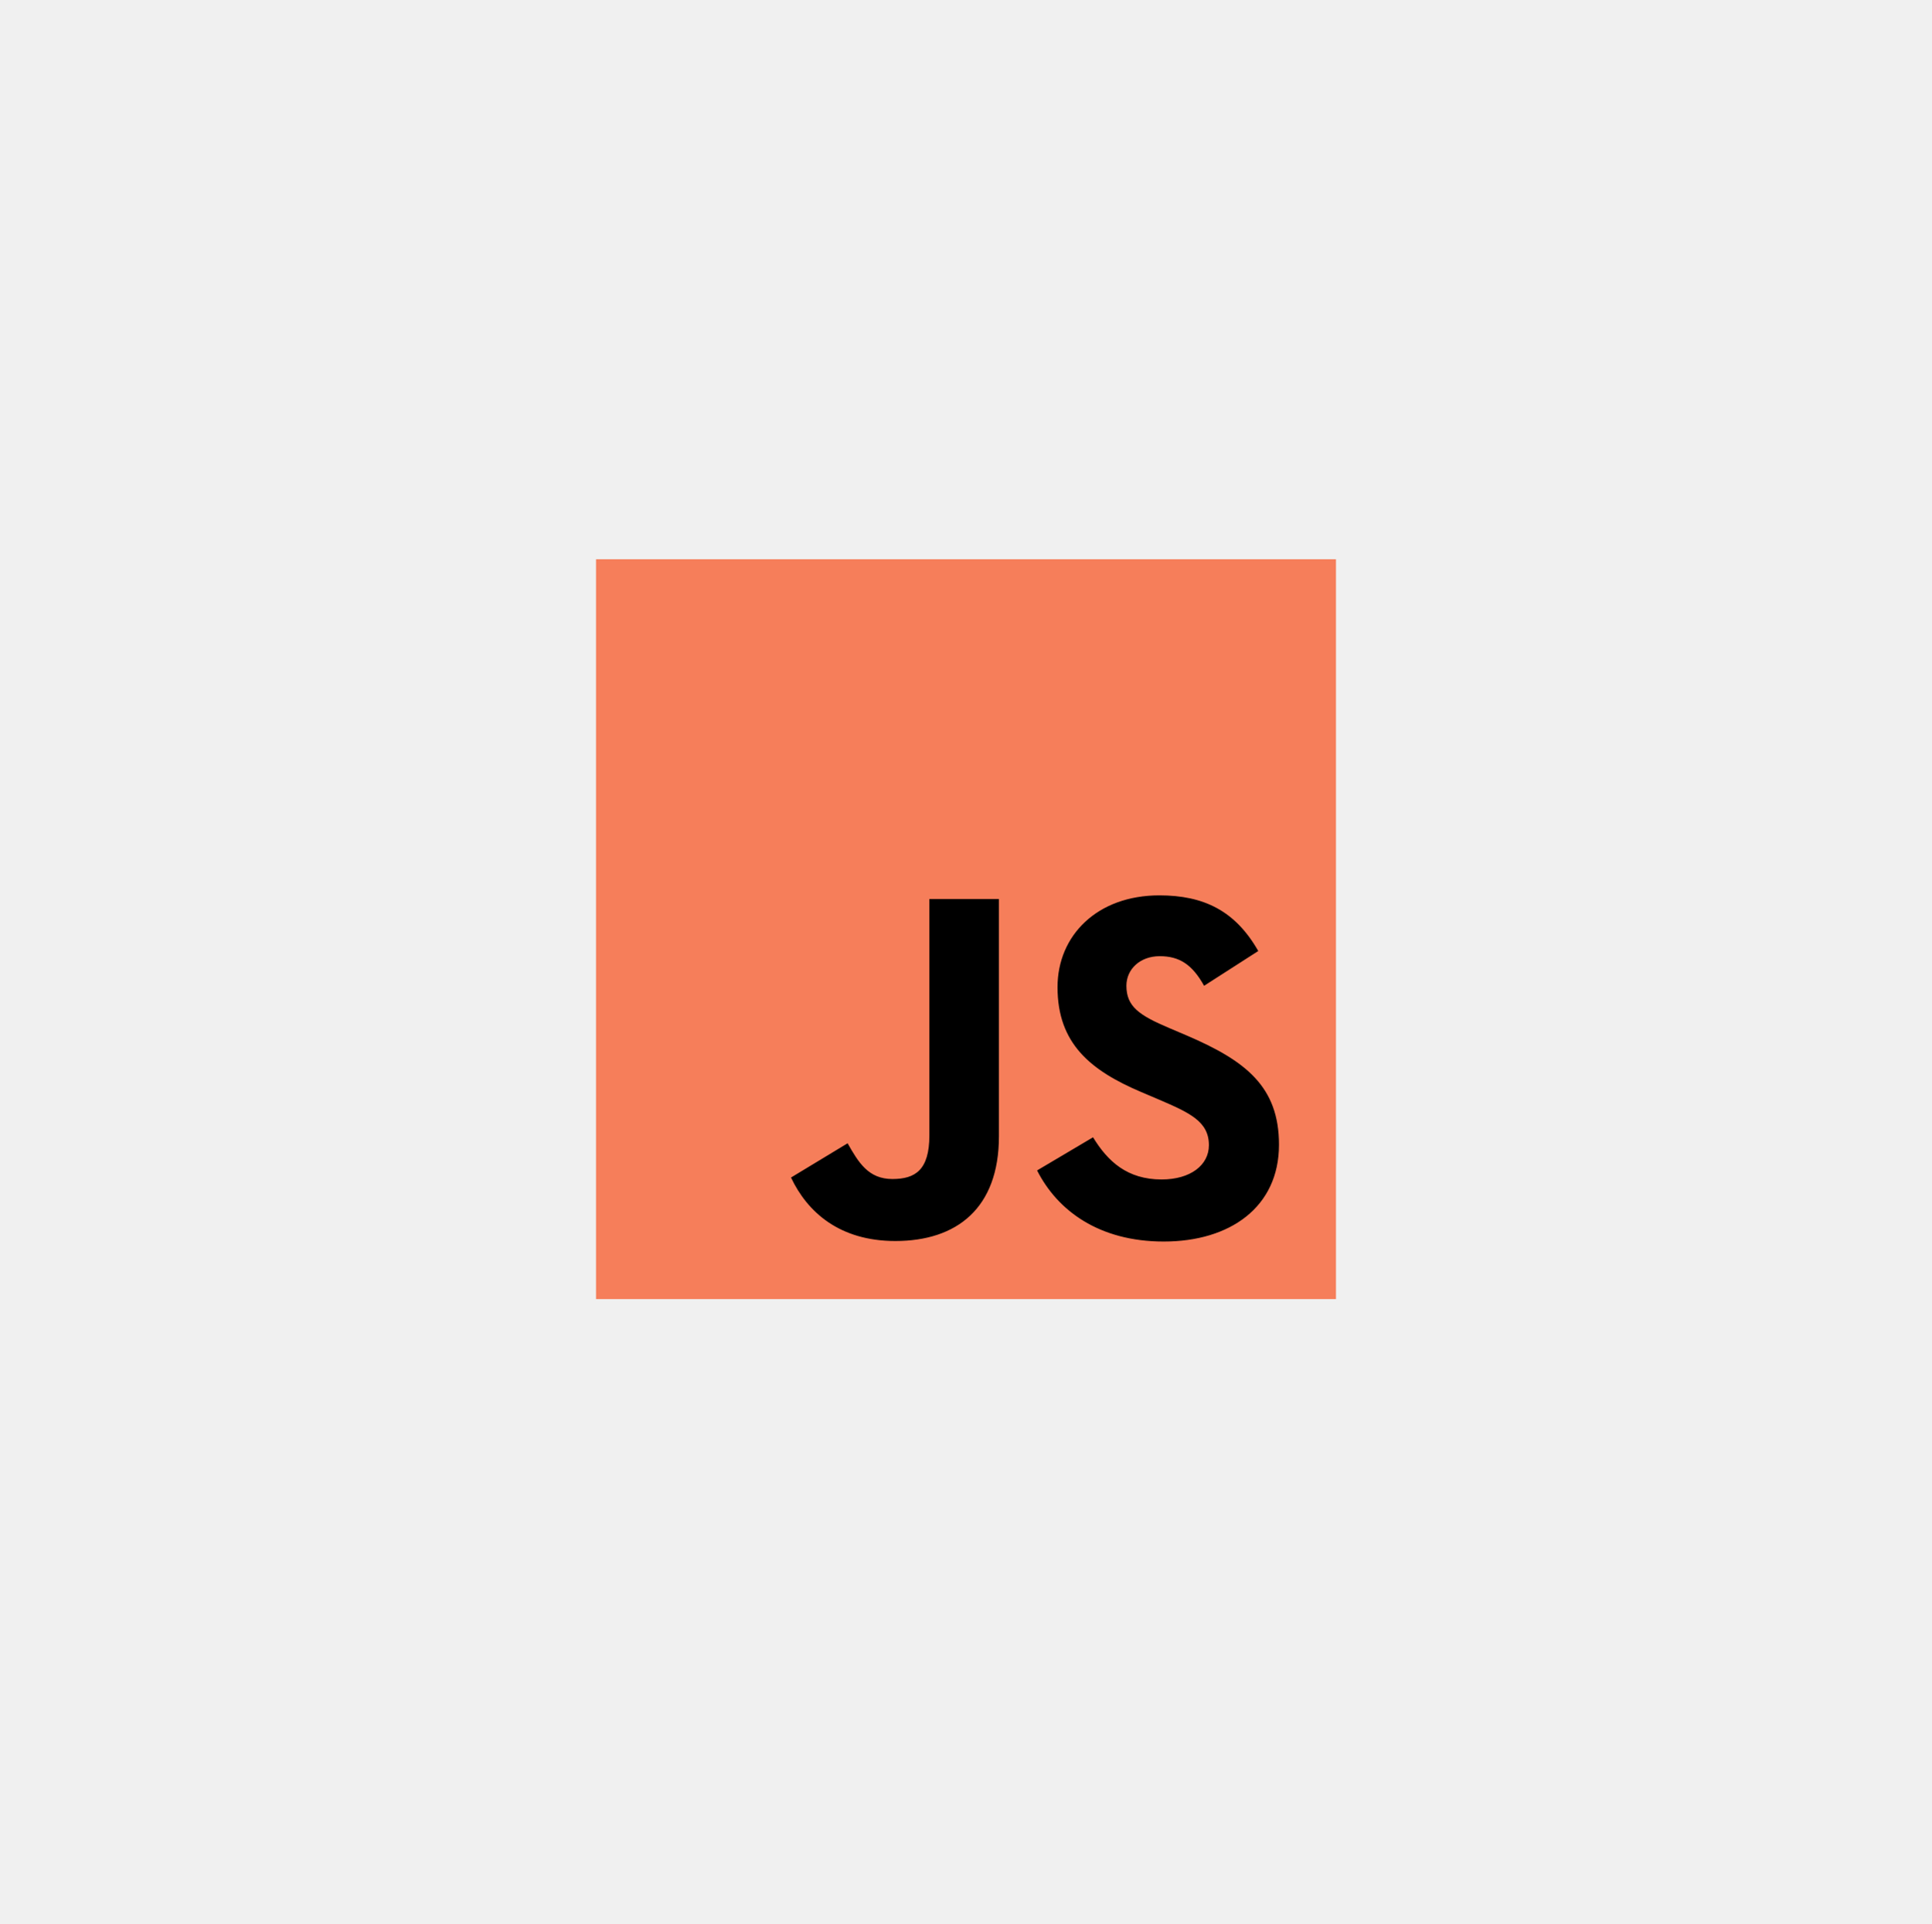
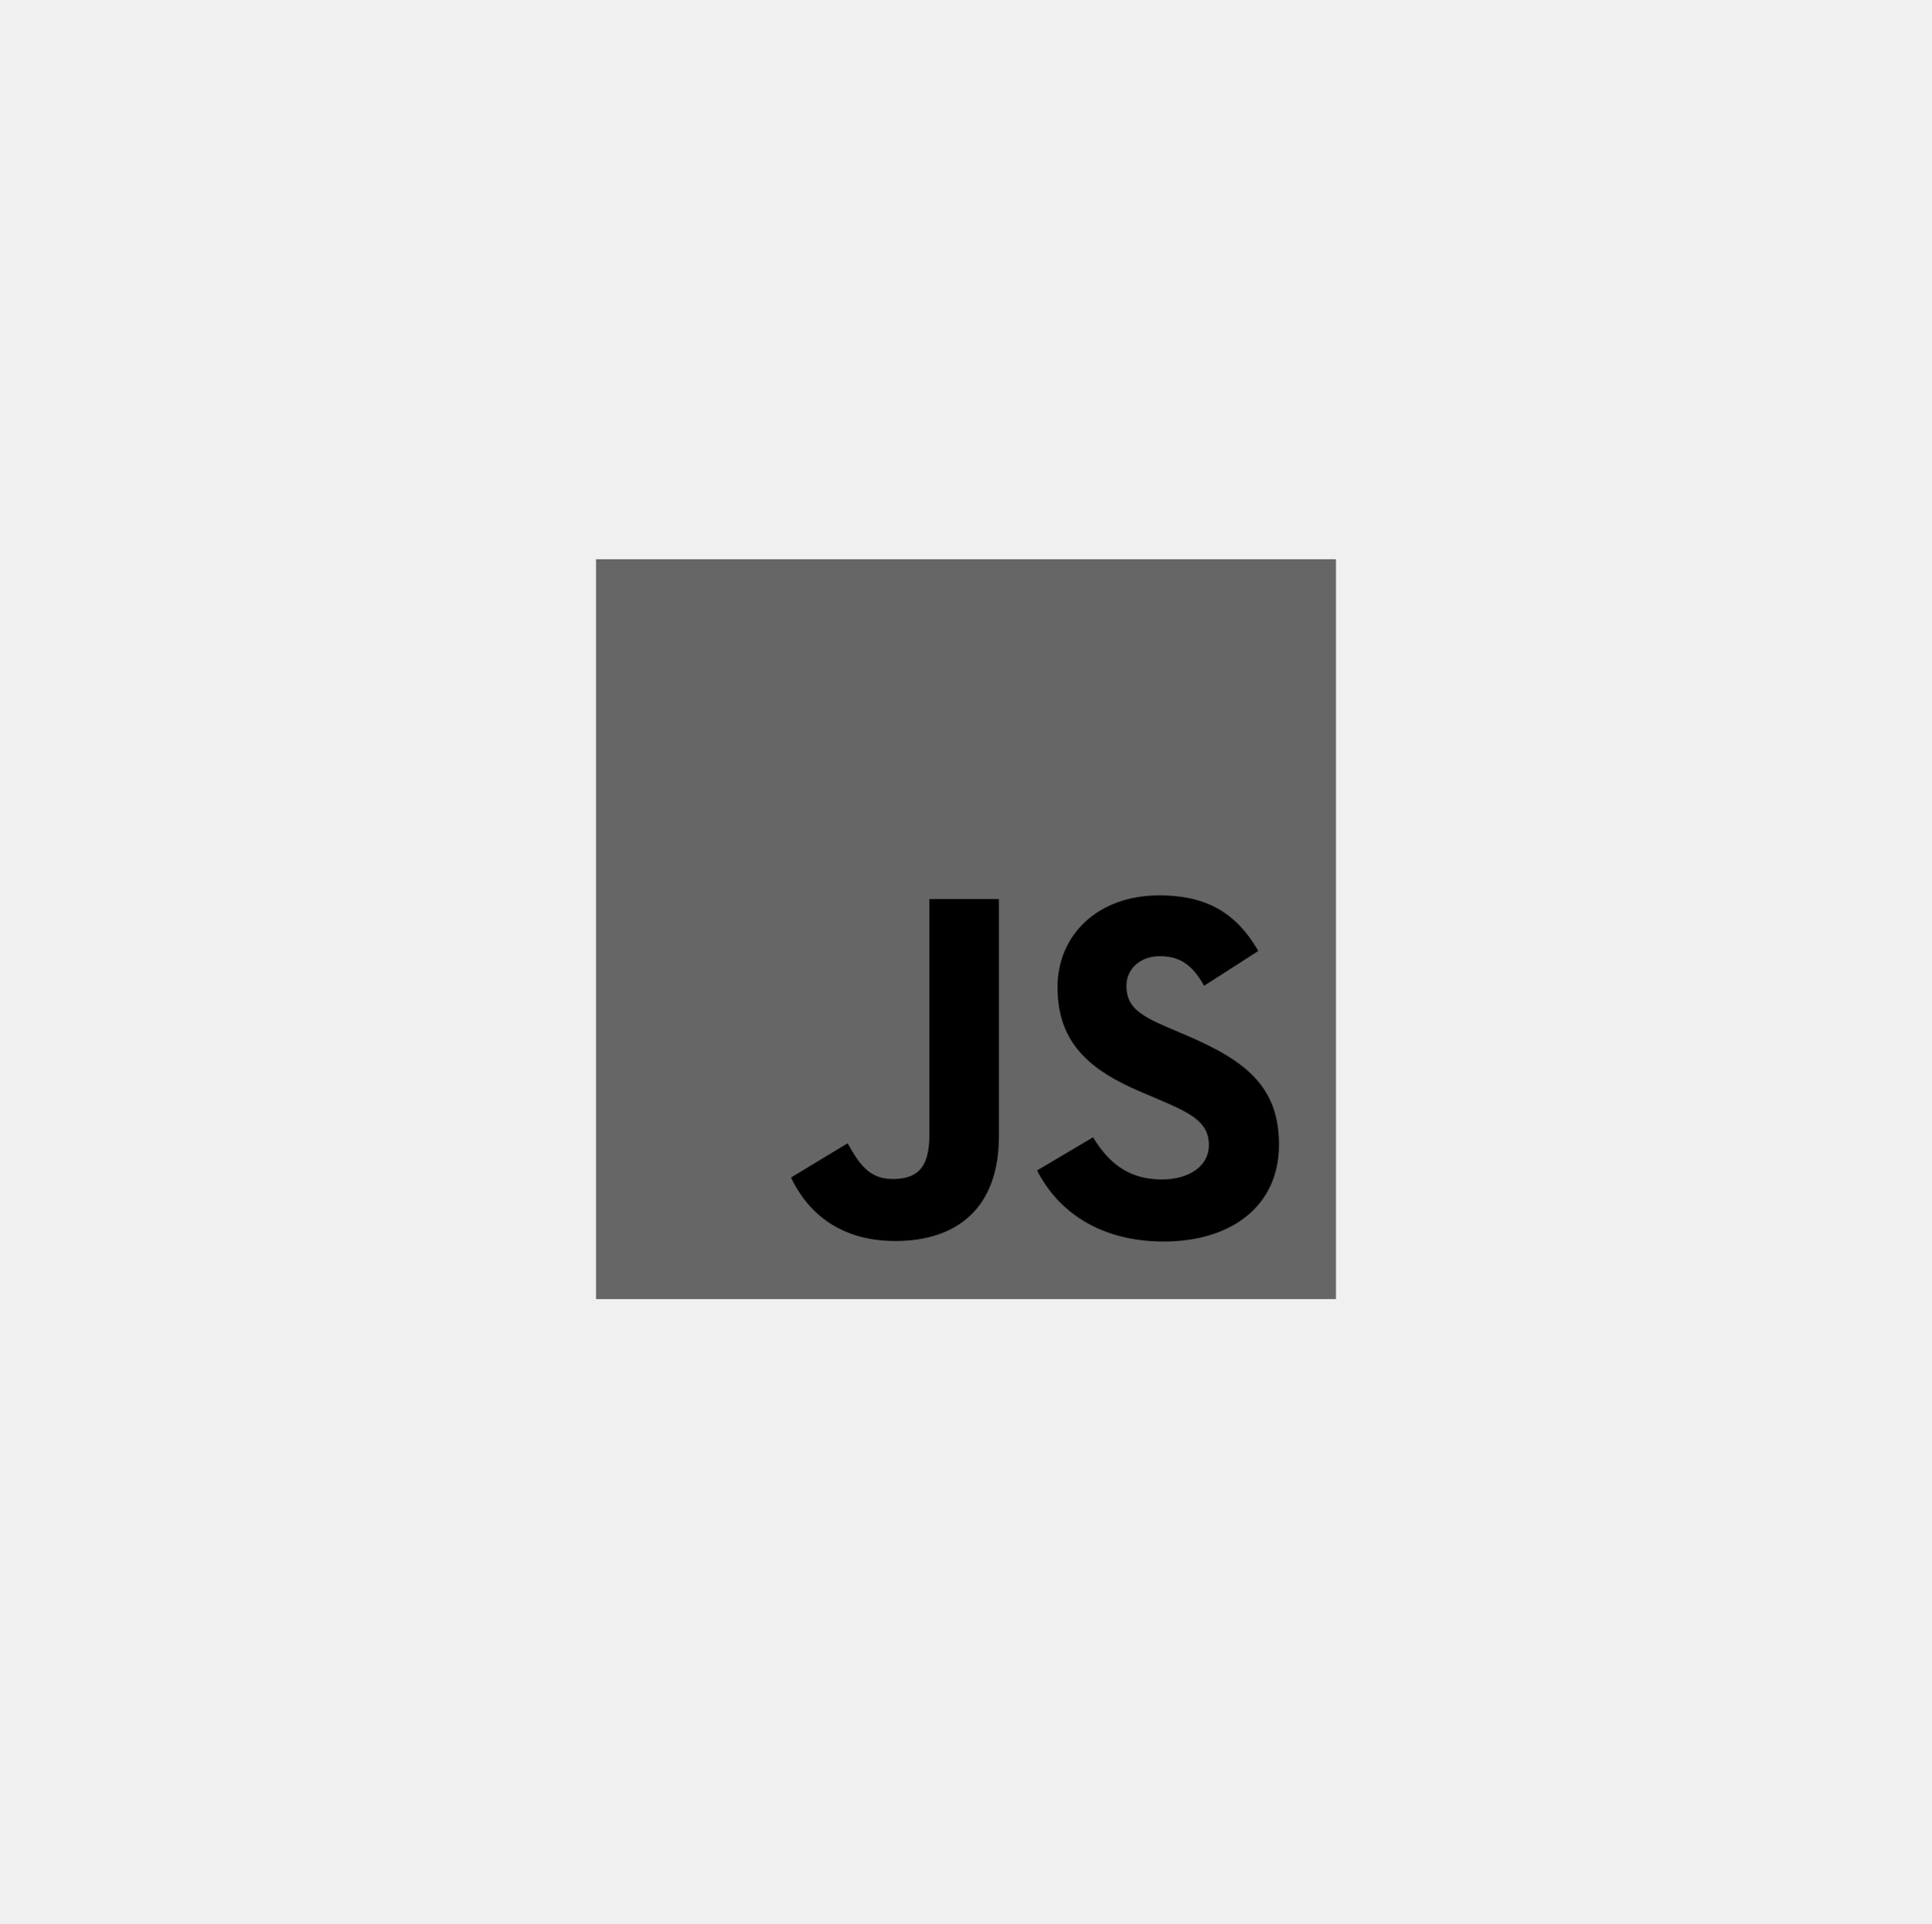
<svg xmlns="http://www.w3.org/2000/svg" width="261" height="260" viewBox="0 0 261 260" fill="none">
  <g filter="url(#filter0_d_303_17203)">
</g>
  <g clip-path="url(#clip0_303_17203)">
-     <path d="M180.552 75.594H80.552V175.594H180.552V75.594Z" fill="#F67E5A" />
+     <path d="M180.552 75.594H80.552V175.594H180.552V75.594Z" fill="#666" />
    <path d="M147.722 153.724C149.722 157.004 152.362 159.424 156.992 159.424C160.892 159.424 163.382 157.484 163.382 154.794C163.382 151.594 160.822 150.424 156.552 148.594L154.202 147.594C147.422 144.704 142.922 141.084 142.922 133.434C142.922 126.434 148.292 121.024 156.682 121.024C162.682 121.024 166.952 123.104 170.052 128.544L162.732 133.244C161.122 130.354 159.382 129.244 156.732 129.244C154.082 129.244 152.232 130.994 152.232 133.244C152.232 136.064 153.982 137.244 158.012 138.954L160.362 139.954C168.362 143.384 172.852 146.874 172.852 154.724C172.852 163.184 166.212 167.814 157.282 167.814C148.552 167.814 142.922 163.654 140.162 158.204L147.722 153.724ZM114.552 154.534C116.032 157.154 117.372 159.364 120.602 159.364C123.682 159.364 125.602 158.164 125.602 153.464V121.514H135.002V153.594C135.002 163.324 129.292 167.744 121.002 167.744C113.472 167.744 109.122 163.854 106.902 159.164L114.552 154.534Z" fill="black" />
  </g>
  <defs>
    <filter id="filter0_d_303_17203" x="0.724" y="0" width="260" height="260" filterUnits="userSpaceOnUse" color-interpolation-filters="sRGB">
      <feFlood flood-opacity="0" result="BackgroundImageFix" />
      <feColorMatrix in="SourceAlpha" type="matrix" values="0 0 0 0 0 0 0 0 0 0 0 0 0 0 0 0 0 0 127 0" result="hardAlpha" />
      <feOffset dy="4" />
      <feGaussianBlur stdDeviation="20" />
      <feComposite in2="hardAlpha" operator="out" />
      <feColorMatrix type="matrix" values="0 0 0 0 0.037 0 0 0 0 0.035 0 0 0 0 0.048 0 0 0 0.1 0" />
      <feBlend mode="normal" in2="BackgroundImageFix" result="effect1_dropShadow_303_17203" />
      <feBlend mode="normal" in="SourceGraphic" in2="effect1_dropShadow_303_17203" result="shape" />
    </filter>
    <clipPath id="clip0_303_17203">
      <rect width="100" height="100" fill="white" transform="translate(80.5522 75.5942)" />
    </clipPath>
  </defs>
</svg>
